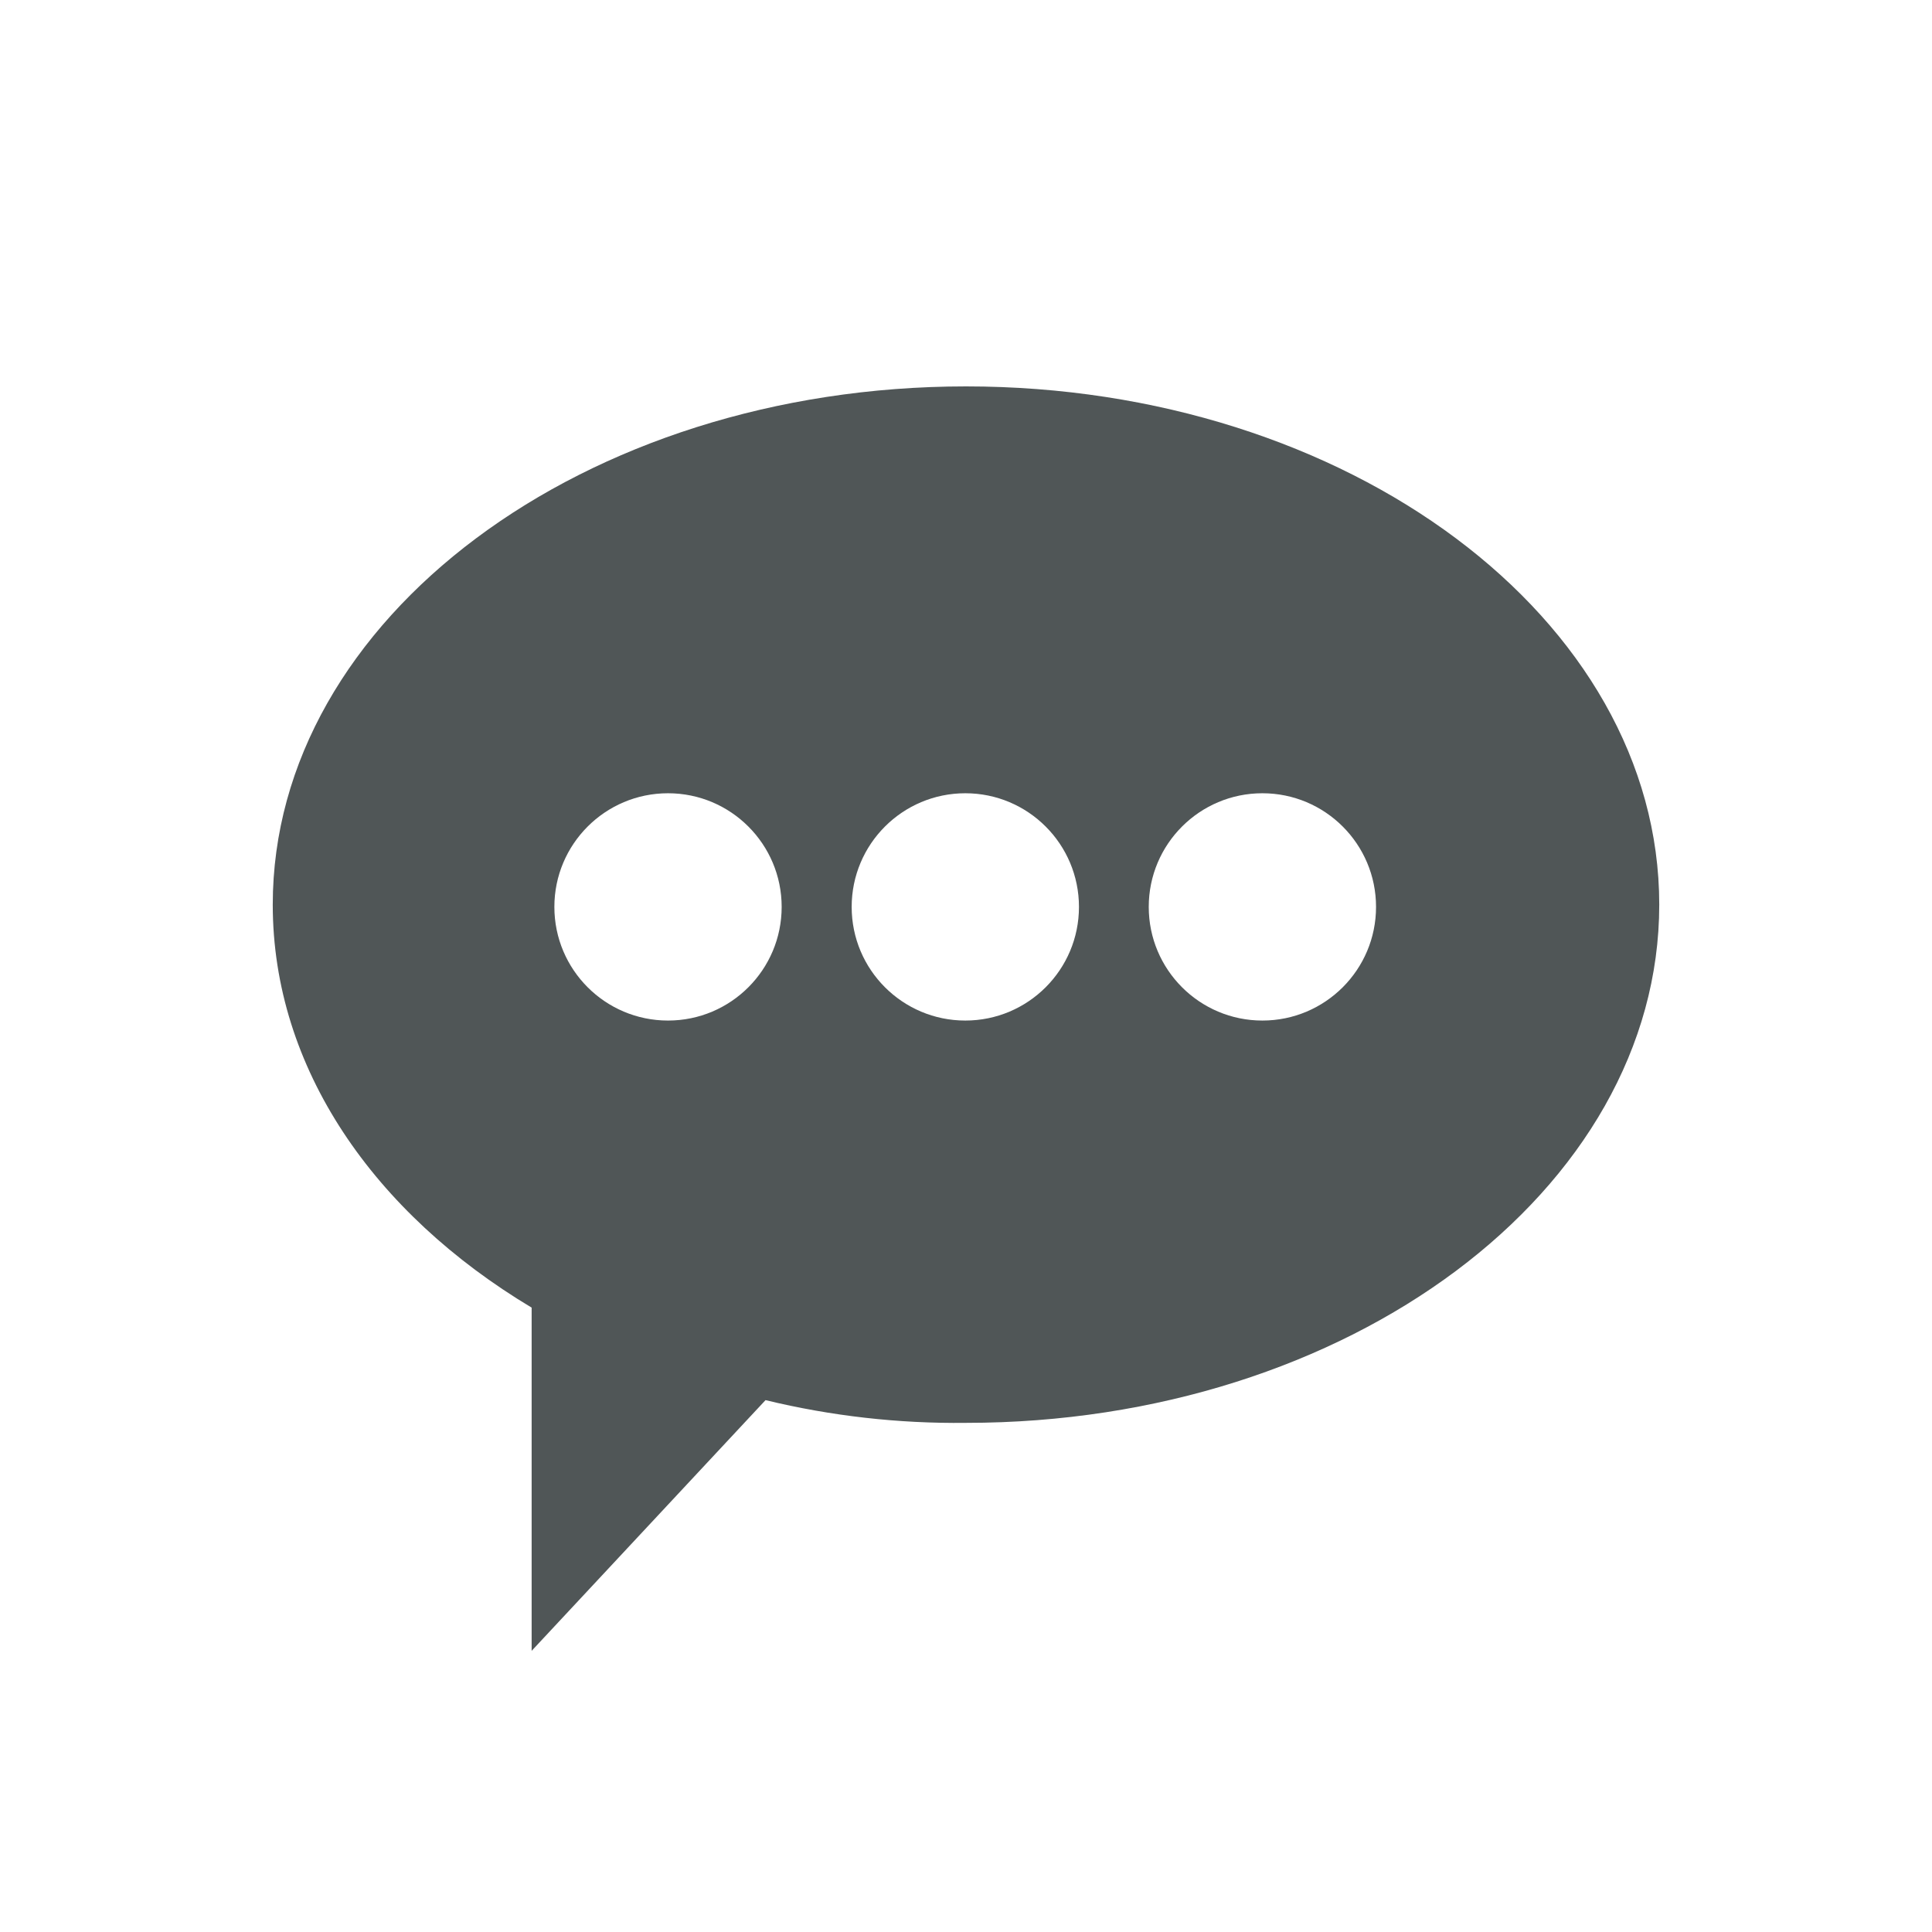
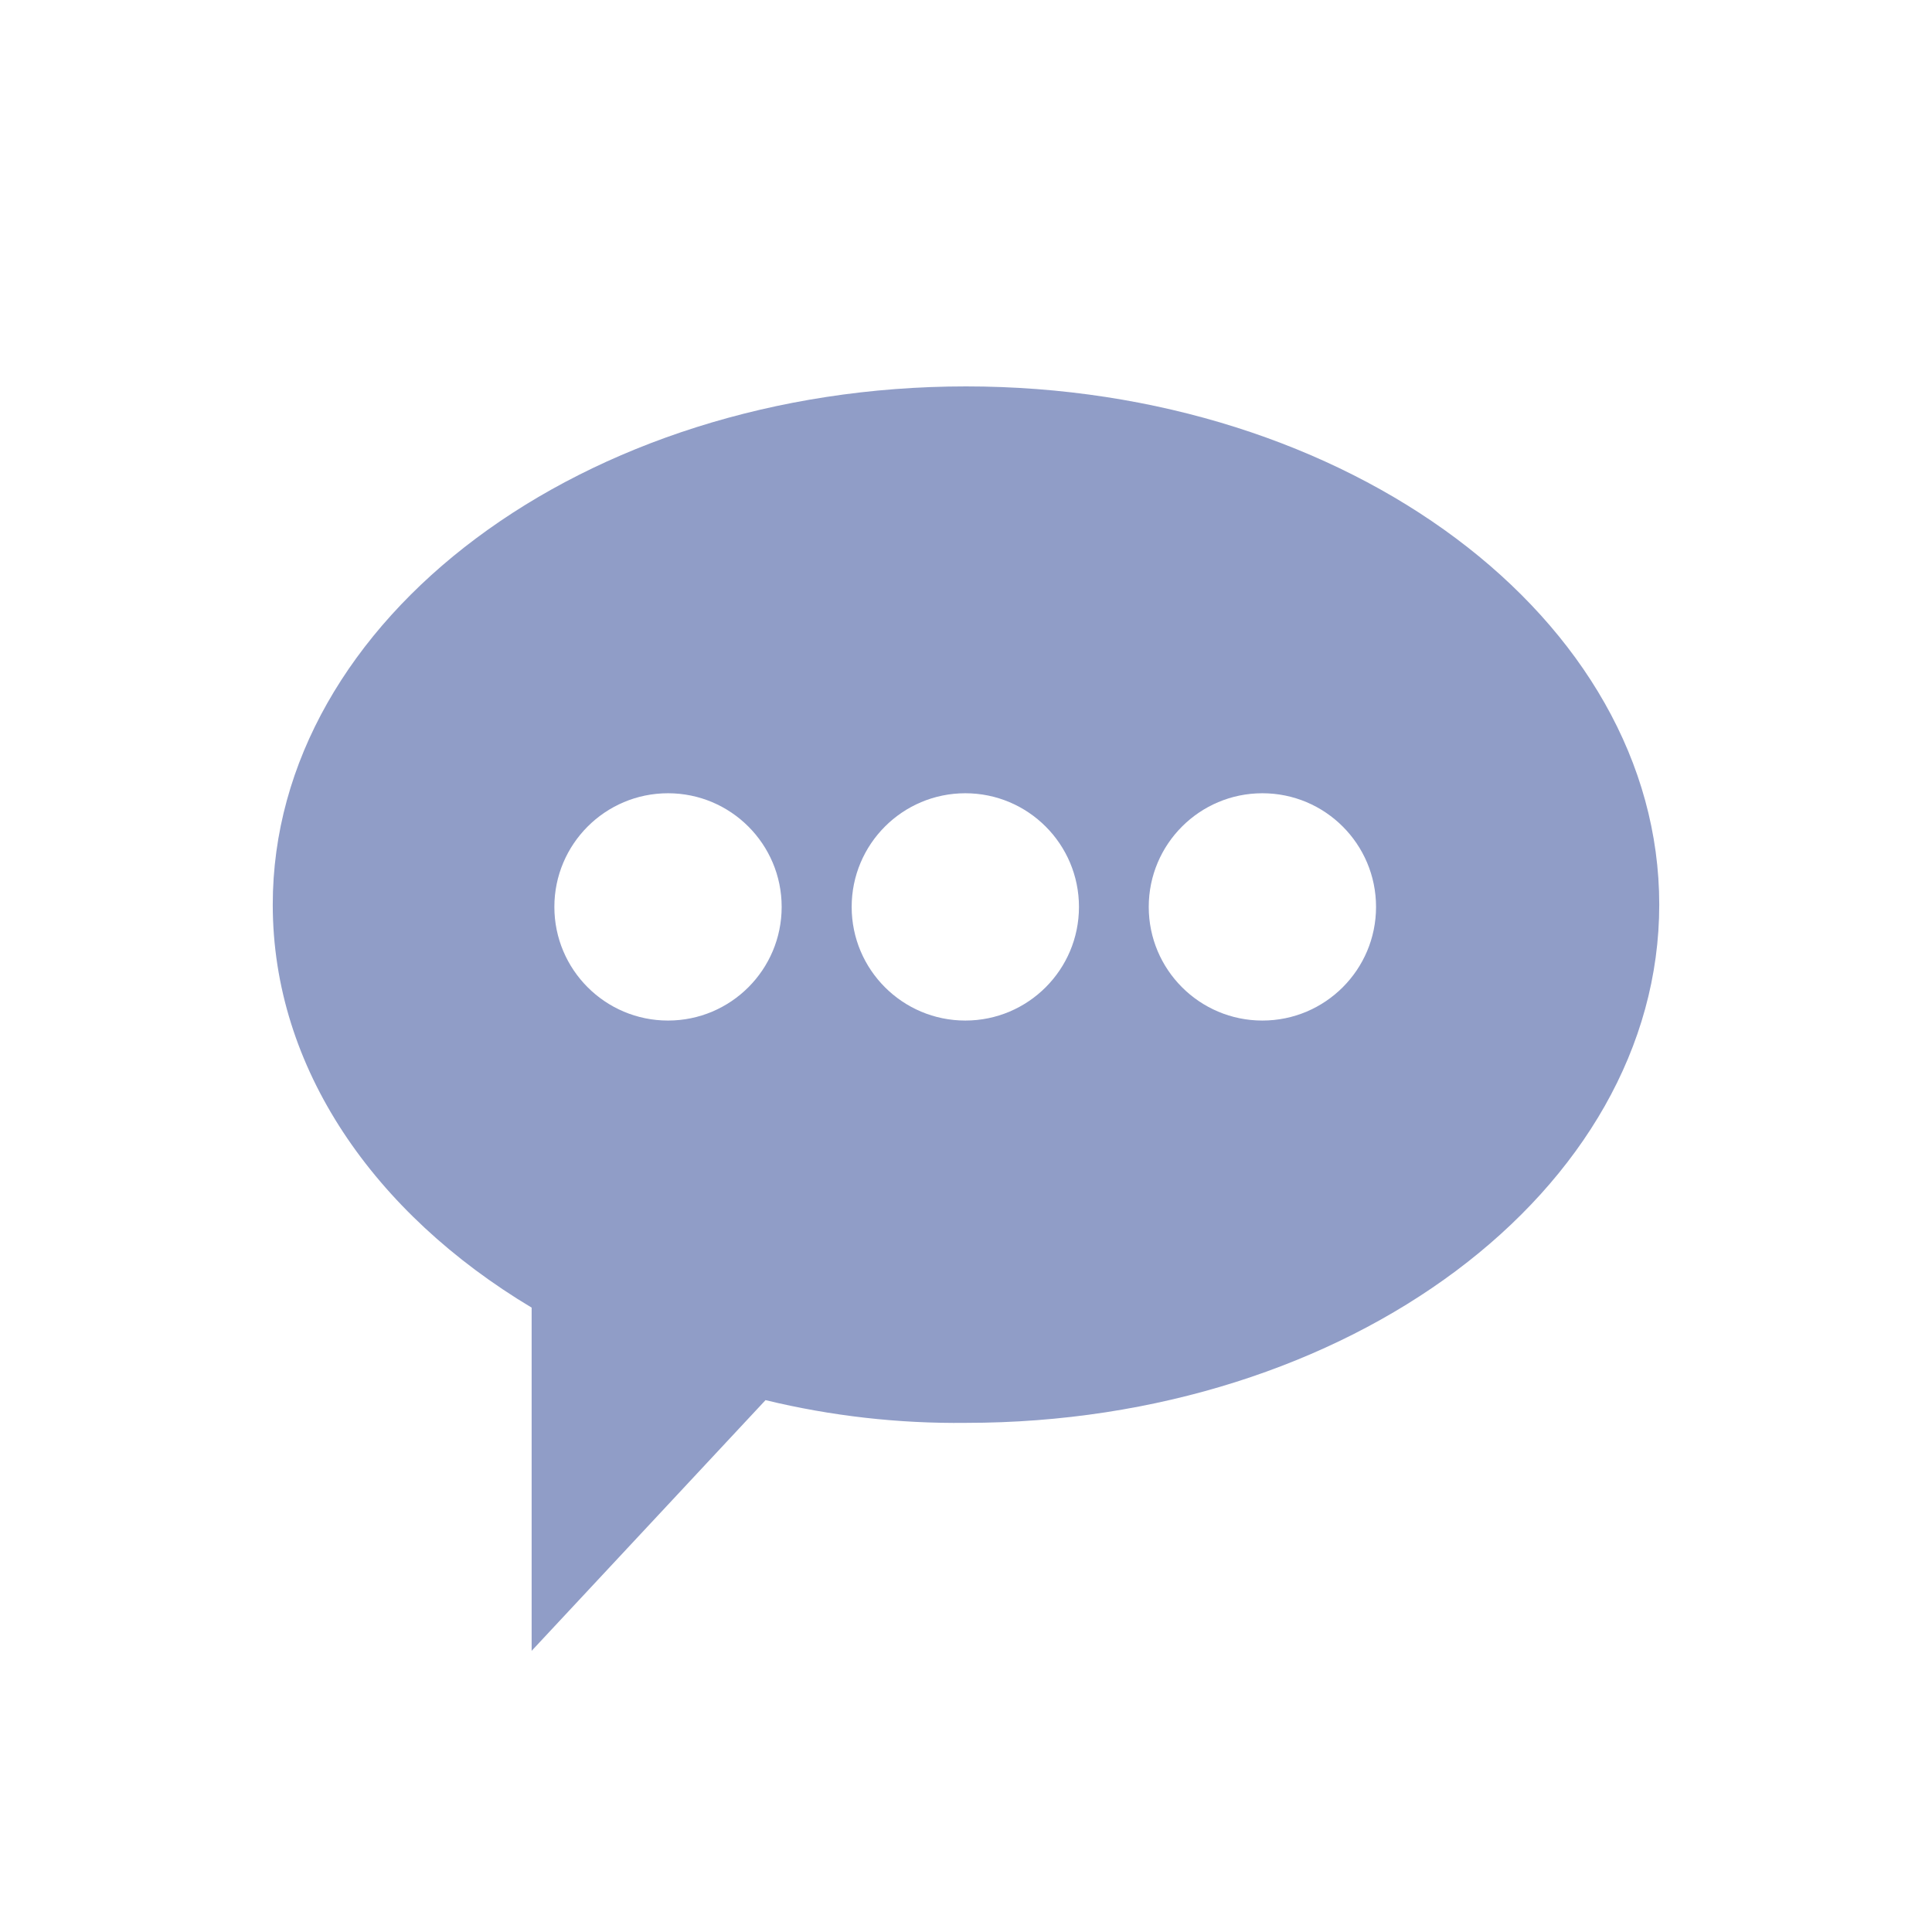
<svg xmlns="http://www.w3.org/2000/svg" viewBox="0 0 85 85" id="opinion">
-   <path style="fill:rgb(80,86,87)" d="M60.54,39.9a5,5,0,1,0-5,5A5,5,0,0,0,60.54,39.9Zm-13.07,0a5,5,0,1,0-5,5A5,5,0,0,0,47.47,39.9Zm-13.08,0a5,5,0,1,0-5,5A5,5,0,0,0,34.39,39.9Zm-11,32.73V57.53C16.46,53.38,12,47,12,39.8,12,27.23,25.68,17,42.5,17S73,27.23,73,39.8,59.32,62.6,42.5,62.6a35.65,35.65,0,0,1-8.82-1Z" />
+   <path style="fill:rgb(144,157,199)" d="M60.54,39.9a5,5,0,1,0-5,5A5,5,0,0,0,60.54,39.9Zm-13.07,0a5,5,0,1,0-5,5A5,5,0,0,0,47.47,39.9Zm-13.08,0a5,5,0,1,0-5,5A5,5,0,0,0,34.39,39.9Zm-11,32.73V57.53C16.46,53.38,12,47,12,39.8,12,27.23,25.68,17,42.5,17S73,27.23,73,39.8,59.32,62.6,42.5,62.6a35.65,35.65,0,0,1-8.82-1Z" />
</svg>
